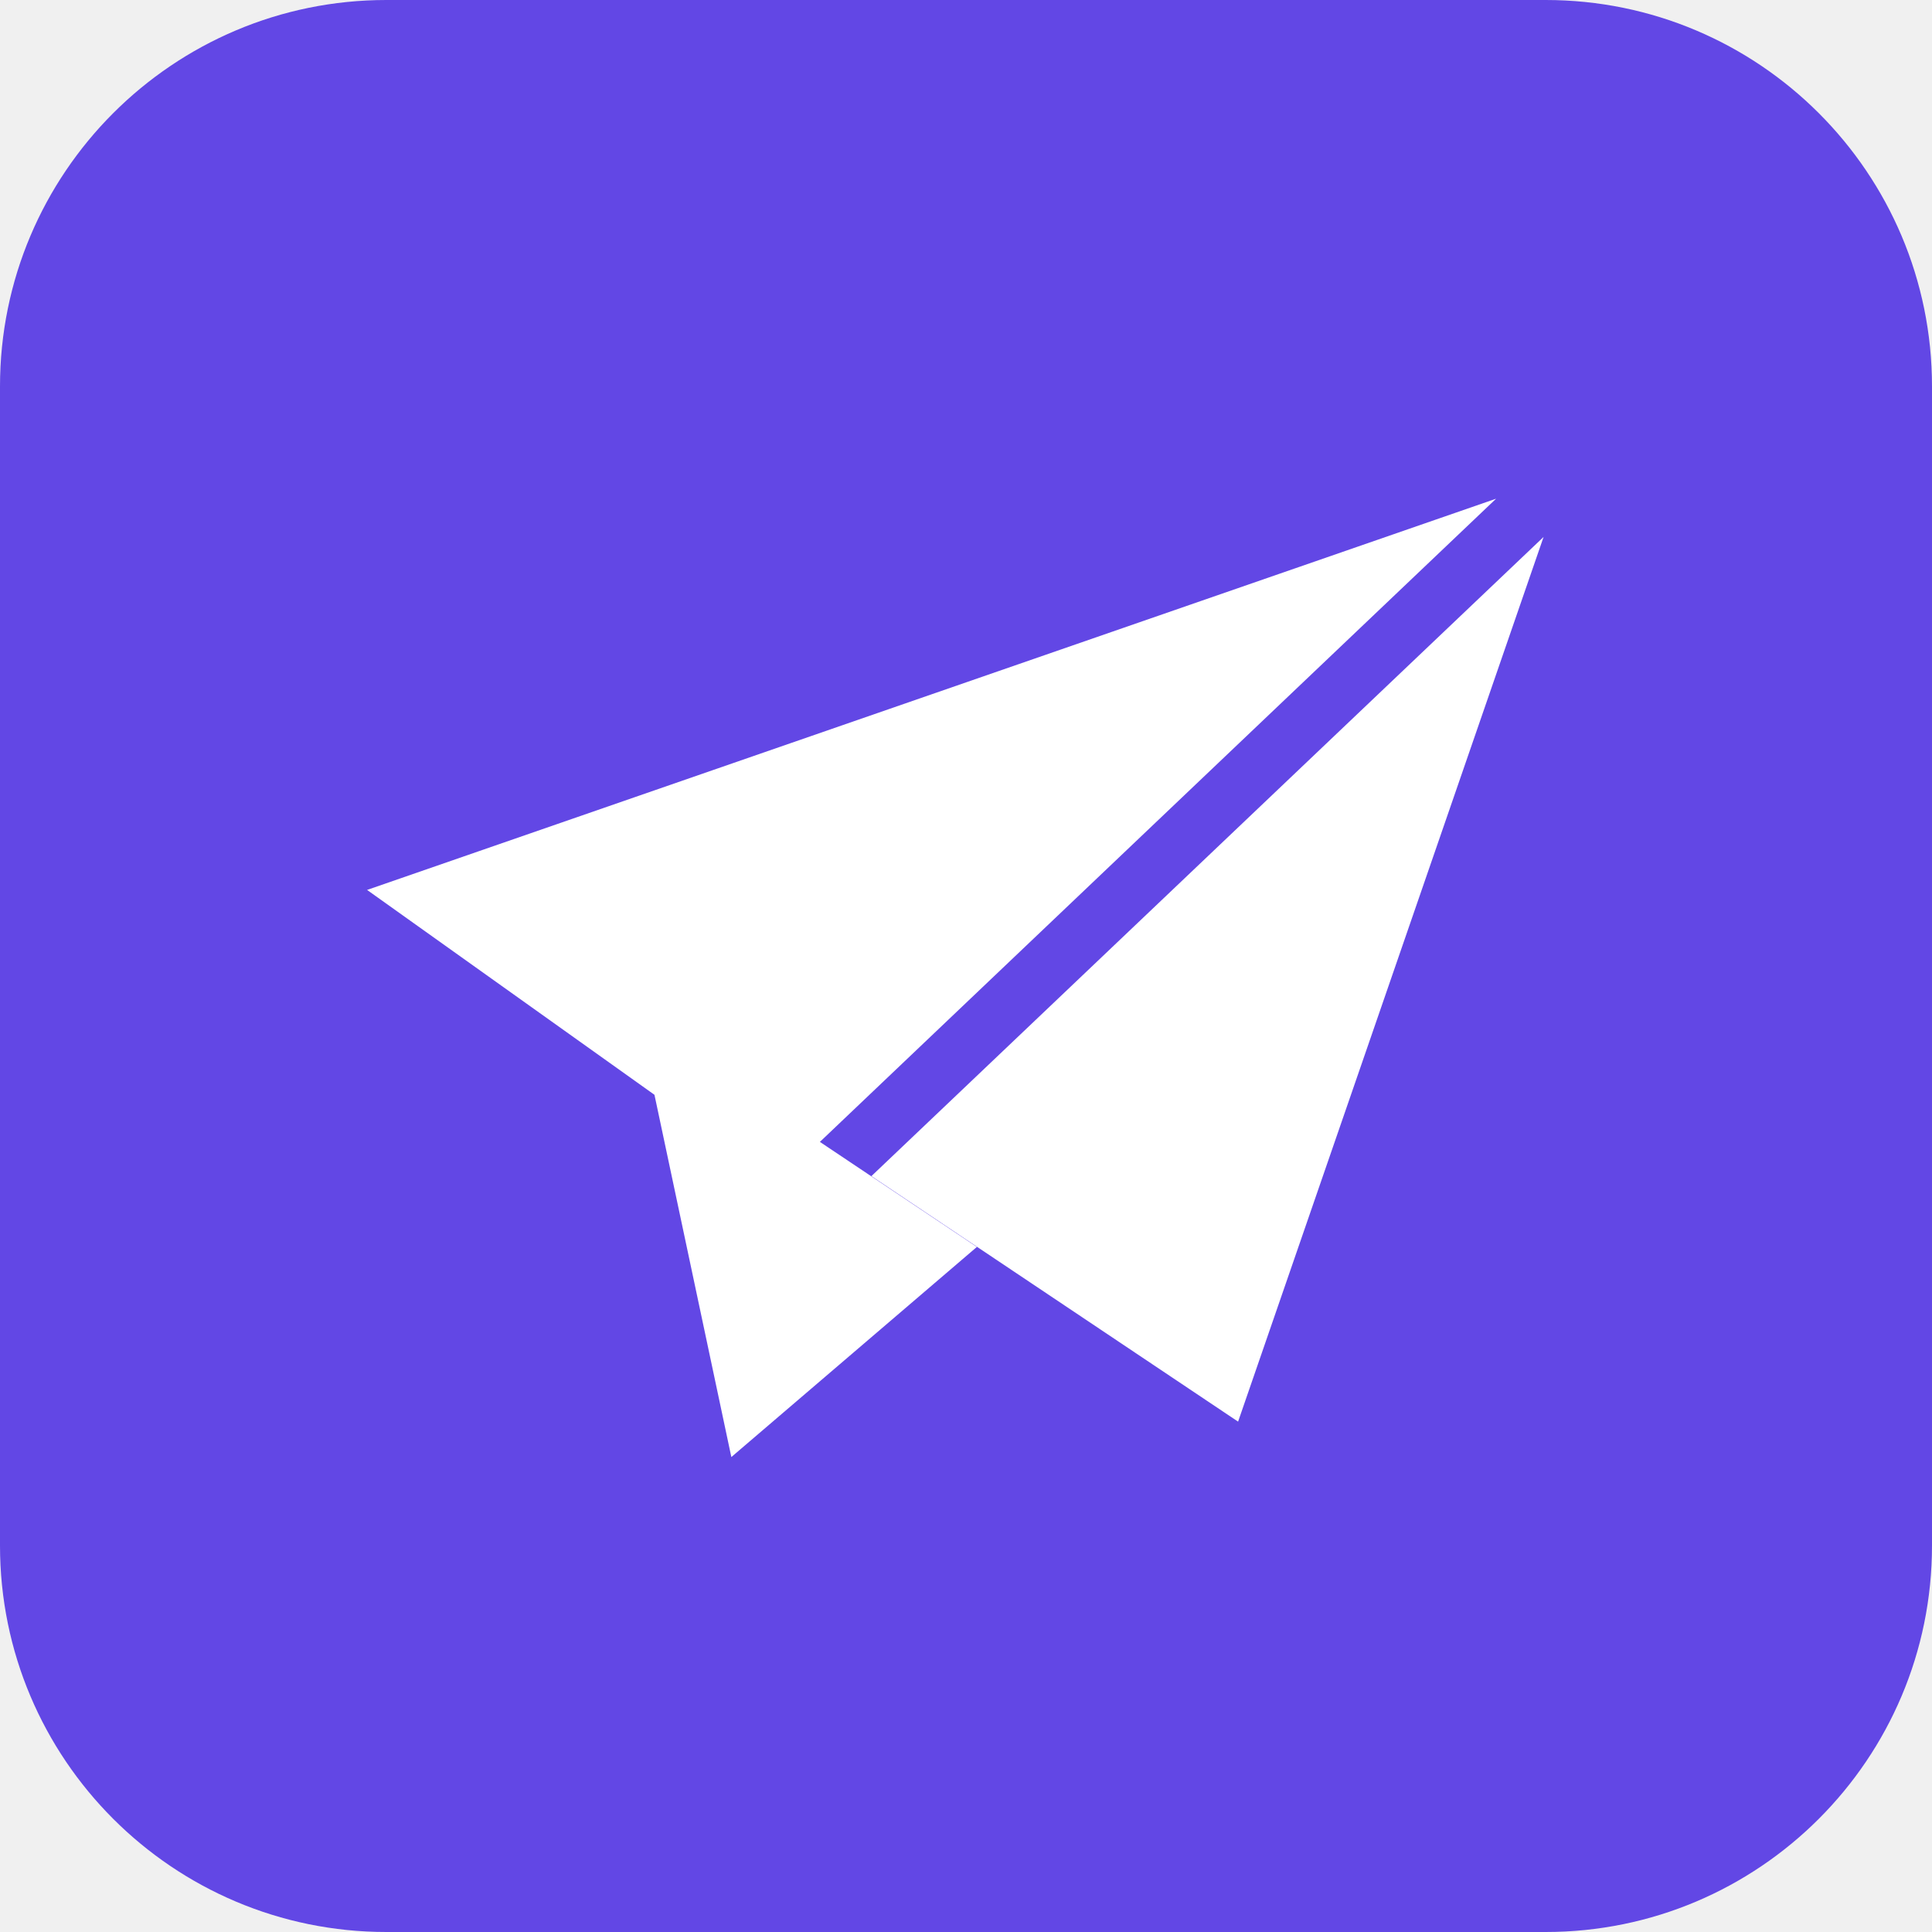
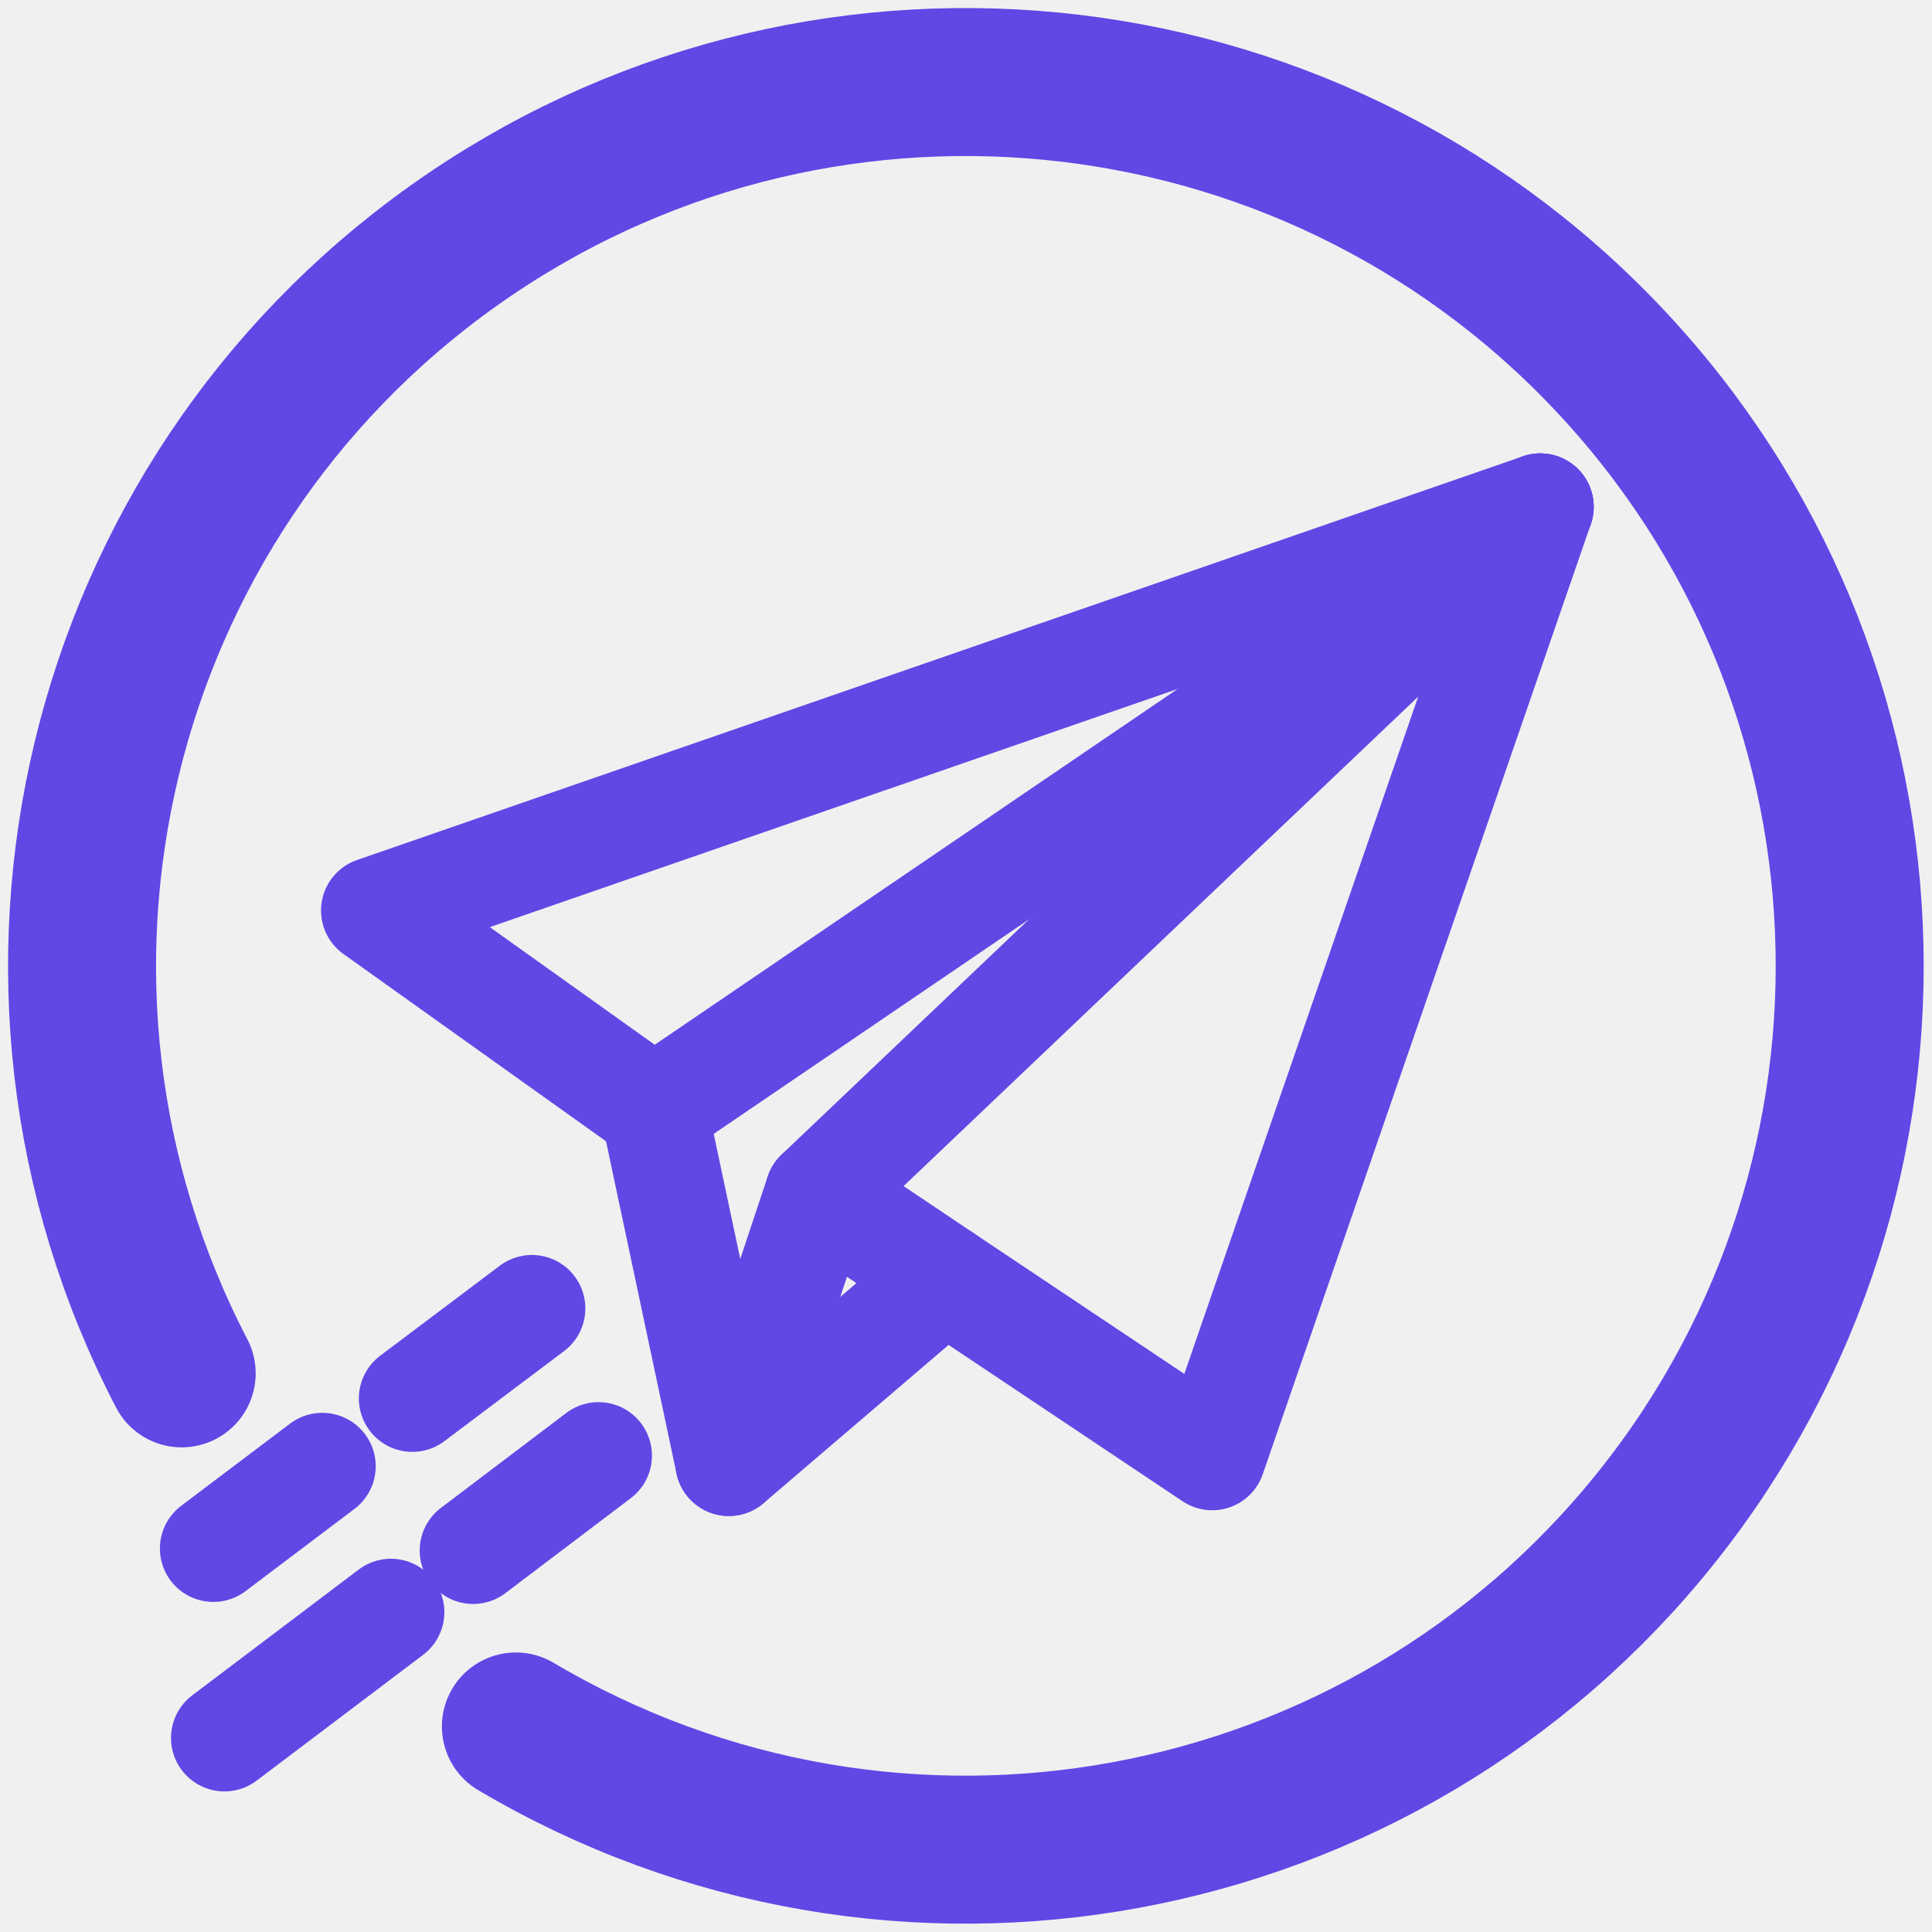
- <svg xmlns="http://www.w3.org/2000/svg" viewBox="0 0 48 48" role="img">
+ <svg xmlns="http://www.w3.org/2000/svg" viewBox="0.5 0.5 47 47" role="img">
  <style>
-     .tile { fill: #6247E5; }
-     @media (prefers-color-scheme: dark) { .tile { fill: #8B7BF0; } }
+     .mark { stroke: #6247E5; }
+     @media (prefers-color-scheme: dark) { .mark { stroke: #8B7BF0; } }
  </style>
-   <rect class="tile" width="48" height="48" rx="9.6" />
-   <path fill="#FFFFFF" d="M37.17 12.39L9.12 22.11L16.26 27.2L18.17 36.2L24.27 30.98L20.37 28.37Z" />
-   <path fill="#FFFFFF" d="M38.35 13.34L21.65 29.22L30.76 35.32Z" />
+   <g fill="none" class="mark" stroke-linecap="round" stroke-linejoin="round">
+     <path stroke-width="3.6" d="M4.92 33.91A21.5 21.5 0 1 1 13.05 42.5" />
+     <g stroke-width="2.6">
+       <path d="M9.61 22.65L37.97 12.83L29.99 35.94L23.48 31.59L18.23 36.08L16.41 27.5Z" />
+       <path d="M16.41 27.5L37.97 12.83" />
+       <path d="M37.97 12.83L20.41 29.53L18.23 36.08" />
+       <path d="M20.41 29.53L23.48 31.59" />
+       <path d="M8.34 36.17L5.69 38.17" />
+       <path d="M10.01 39.72L5.96 42.78" />
+       <path d="M13.44 32.33L10.53 34.52" />
+       <path d="M15.06 35.91L12.01 38.22" />
+     </g>
+   </g>
</svg>
